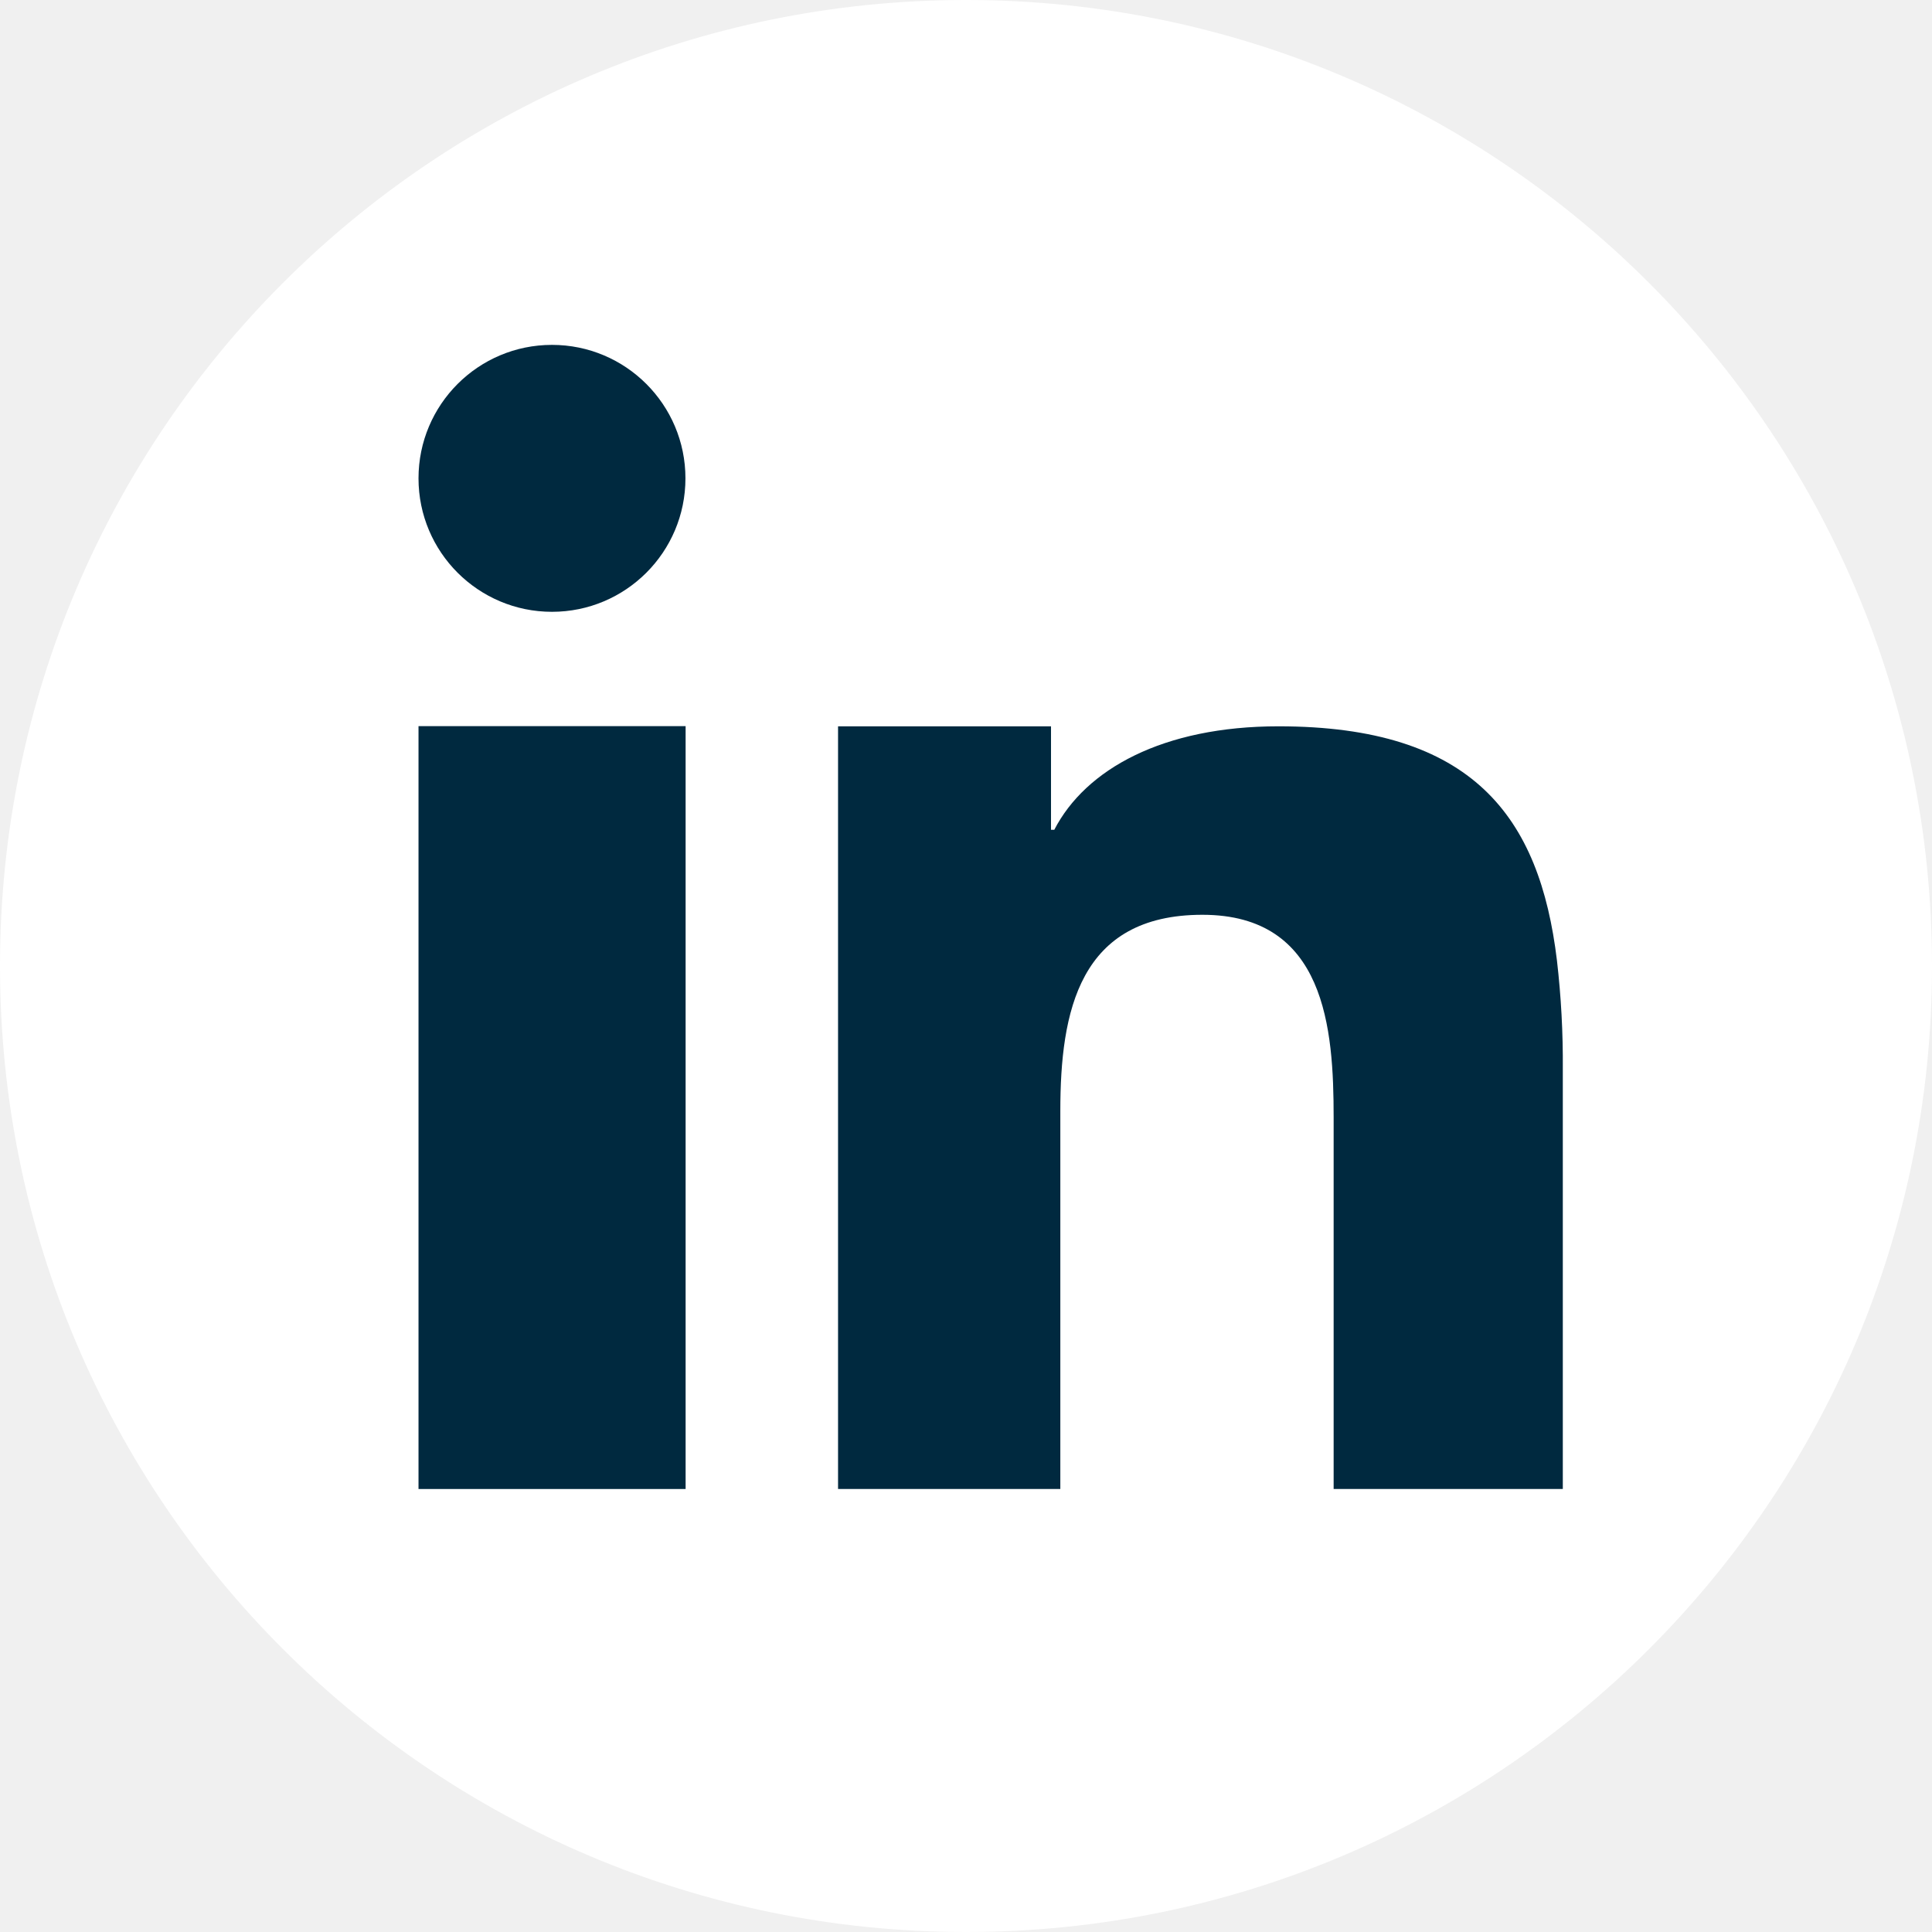
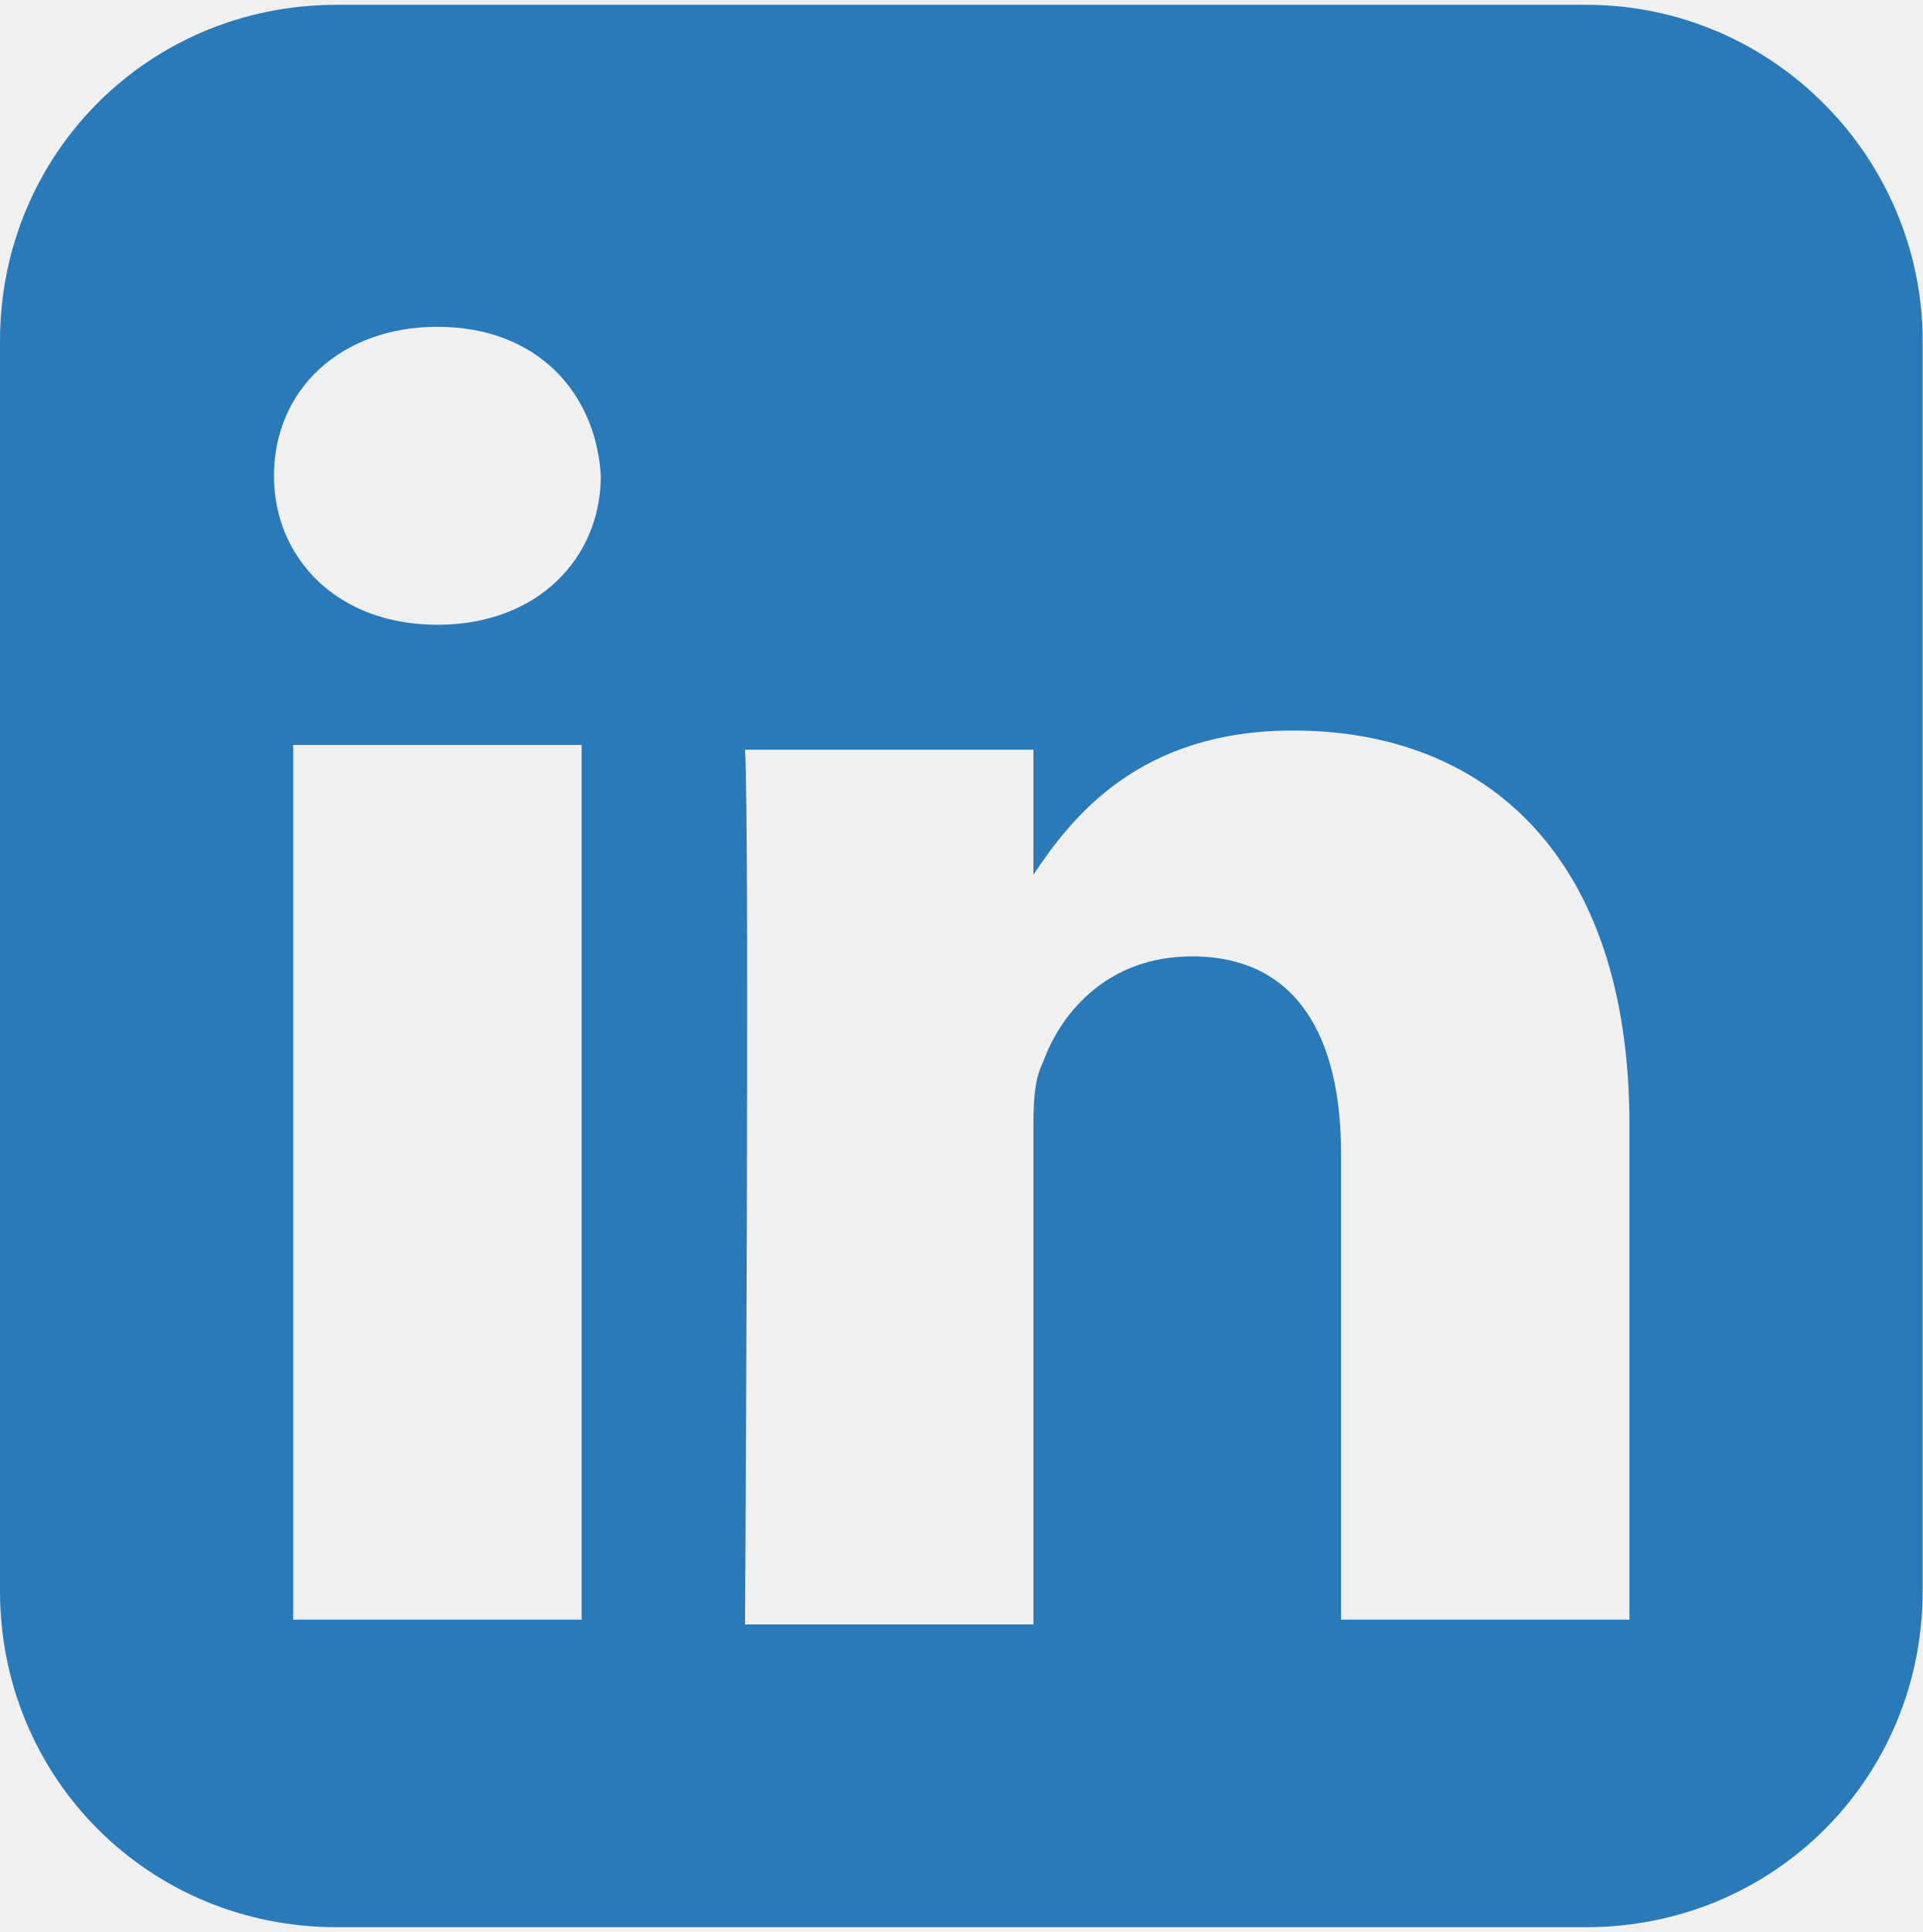
- <svg xmlns="http://www.w3.org/2000/svg" viewBox="0 0 112.04 112.04">
-   <defs>
-     <style>.cls-1{fill:#fff;}.cls-2{fill:#00293f;}</style>
-   </defs>
-   <g id="Layer_2" data-name="Layer 2">
-     <g id="_1" data-name="1">
-       <circle id="_Path_" data-name="&lt;Path&gt;" class="cls-1" cx="56.02" cy="56.02" r="56.02" />
-       <polygon id="_Path_2" data-name="&lt;Path&gt;" class="cls-2" points="24.27 53.85 24.27 86.35 39.76 86.35 39.76 51.24 39.76 42.11 24.27 42.11 24.27 53.85" />
-       <circle id="_Path_3" data-name="&lt;Path&gt;" class="cls-2" cx="32.01" cy="27.74" r="7.74" />
-       <path id="_Path_4" data-name="&lt;Path&gt;" class="cls-2" d="M90.29,55.7c-1-8.34-4.88-13.58-16.15-13.58-6.69,0-11.18,2.48-13,6h-.19v-6H48.6V86.35H61.49V64.43c0-5.78,1.09-11.38,8.24-11.38s7.61,6.61,7.61,11.75V86.35H90.63V62h0A51.45,51.45,0,0,0,90.29,55.7Z" />
-     </g>
+ <svg xmlns="http://www.w3.org/2000/svg" version="1.1" id="Layer_1" x="0px" y="0px" viewBox="0 0 40 40.2" style="enable-background:new 0 0 40 40.2;" xml:space="preserve">
+   <style type="text/css">
+ 	.st0{fill:#7C529D;}
+ 	.st1{fill:#2A7AB9;}
+ </style>
+   <g>
+     <path class="st0" d="M21.5,18.2L21.5,18.2C21.5,18.1,21.5,18.1,21.5,18.2L21.5,18.2z" />
+     <path class="st1" d="M33,0.1H7c-3.9,0-7,3.1-7,7v26c0,3.9,3.1,7,7,7h26c3.9,0,7-3.1,7-7v-26C40,3.3,36.9,0.1,33,0.1z M12.1,33.7h-6   V15.5h6V33.7z M9.1,13L9.1,13C7,13,5.7,11.6,5.7,9.9c0-1.8,1.4-3.1,3.4-3.1c2.1,0,3.3,1.4,3.4,3.1C12.5,11.6,11.2,13,9.1,13z    M33.9,33.7h-6V24c0-2.4-0.9-4.1-3.1-4.1c-1.7,0-2.7,1.1-3.1,2.2c-0.2,0.4-0.2,0.9-0.2,1.5v10.2h-6c0,0,0.1-16.5,0-18.2h6v2.6   c0.8-1.2,2.2-3,5.4-3c4,0,7,2.6,7,8.2V33.7z" />
  </g>
</svg>
